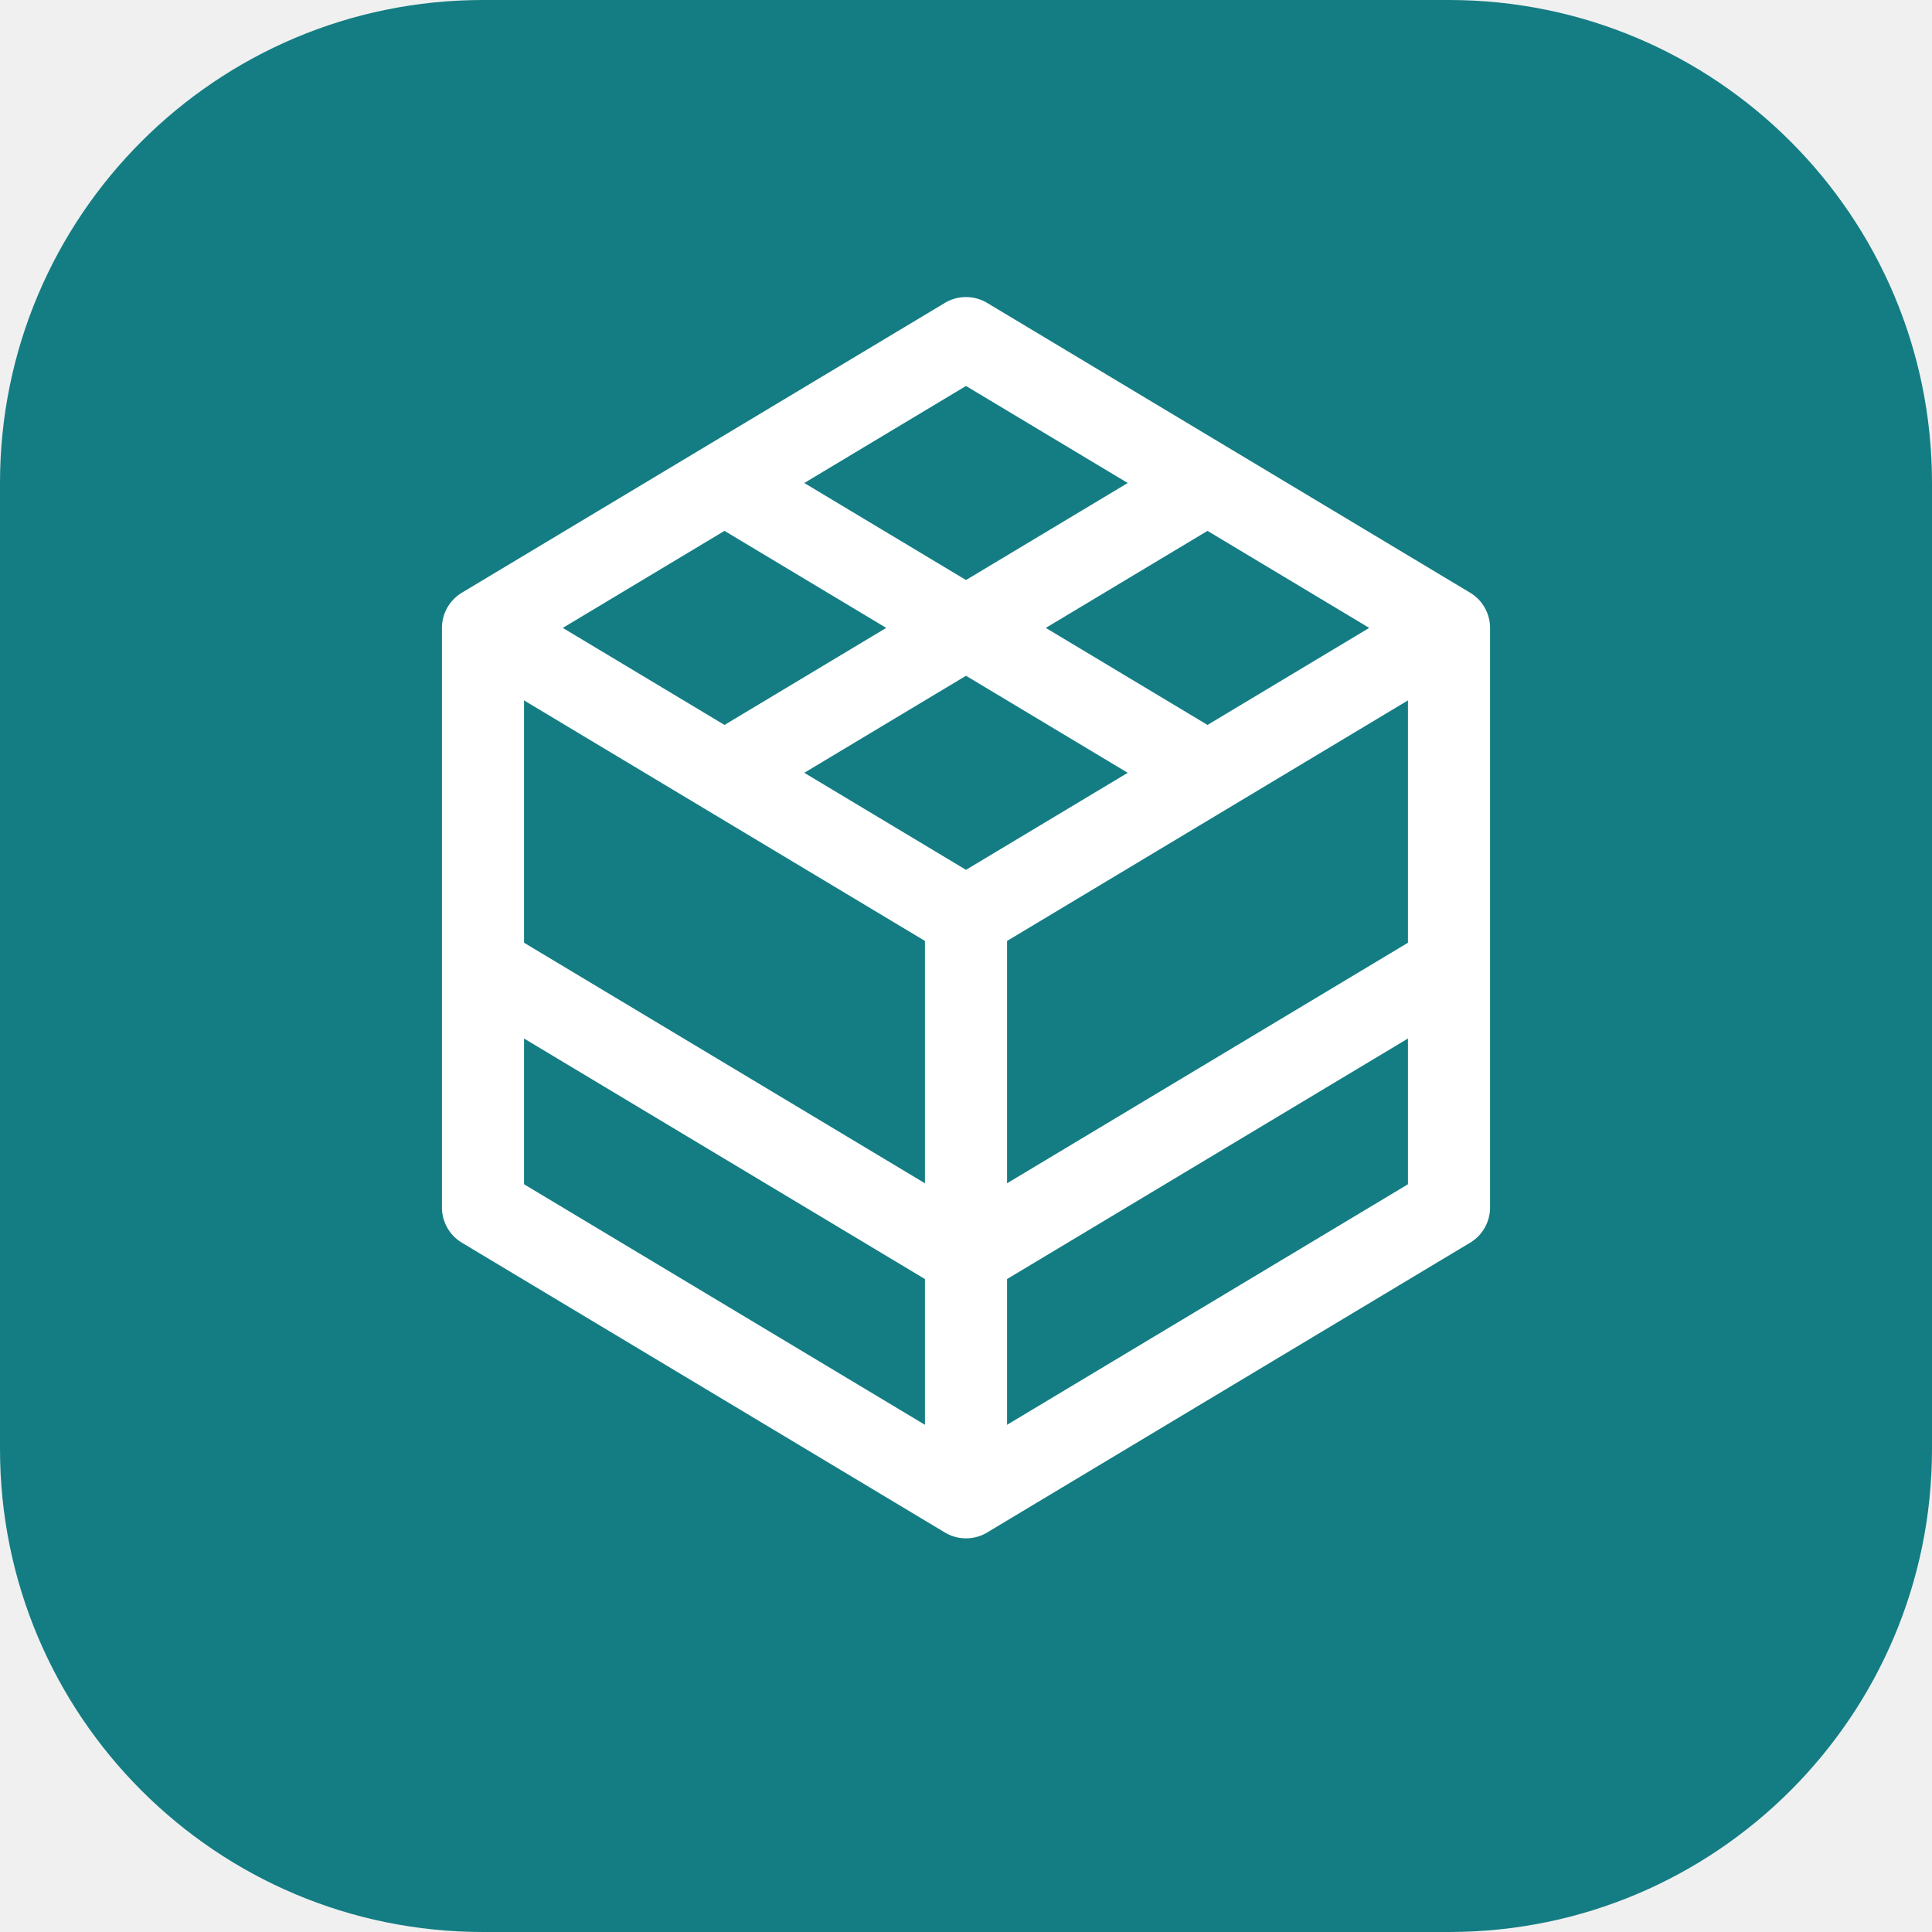
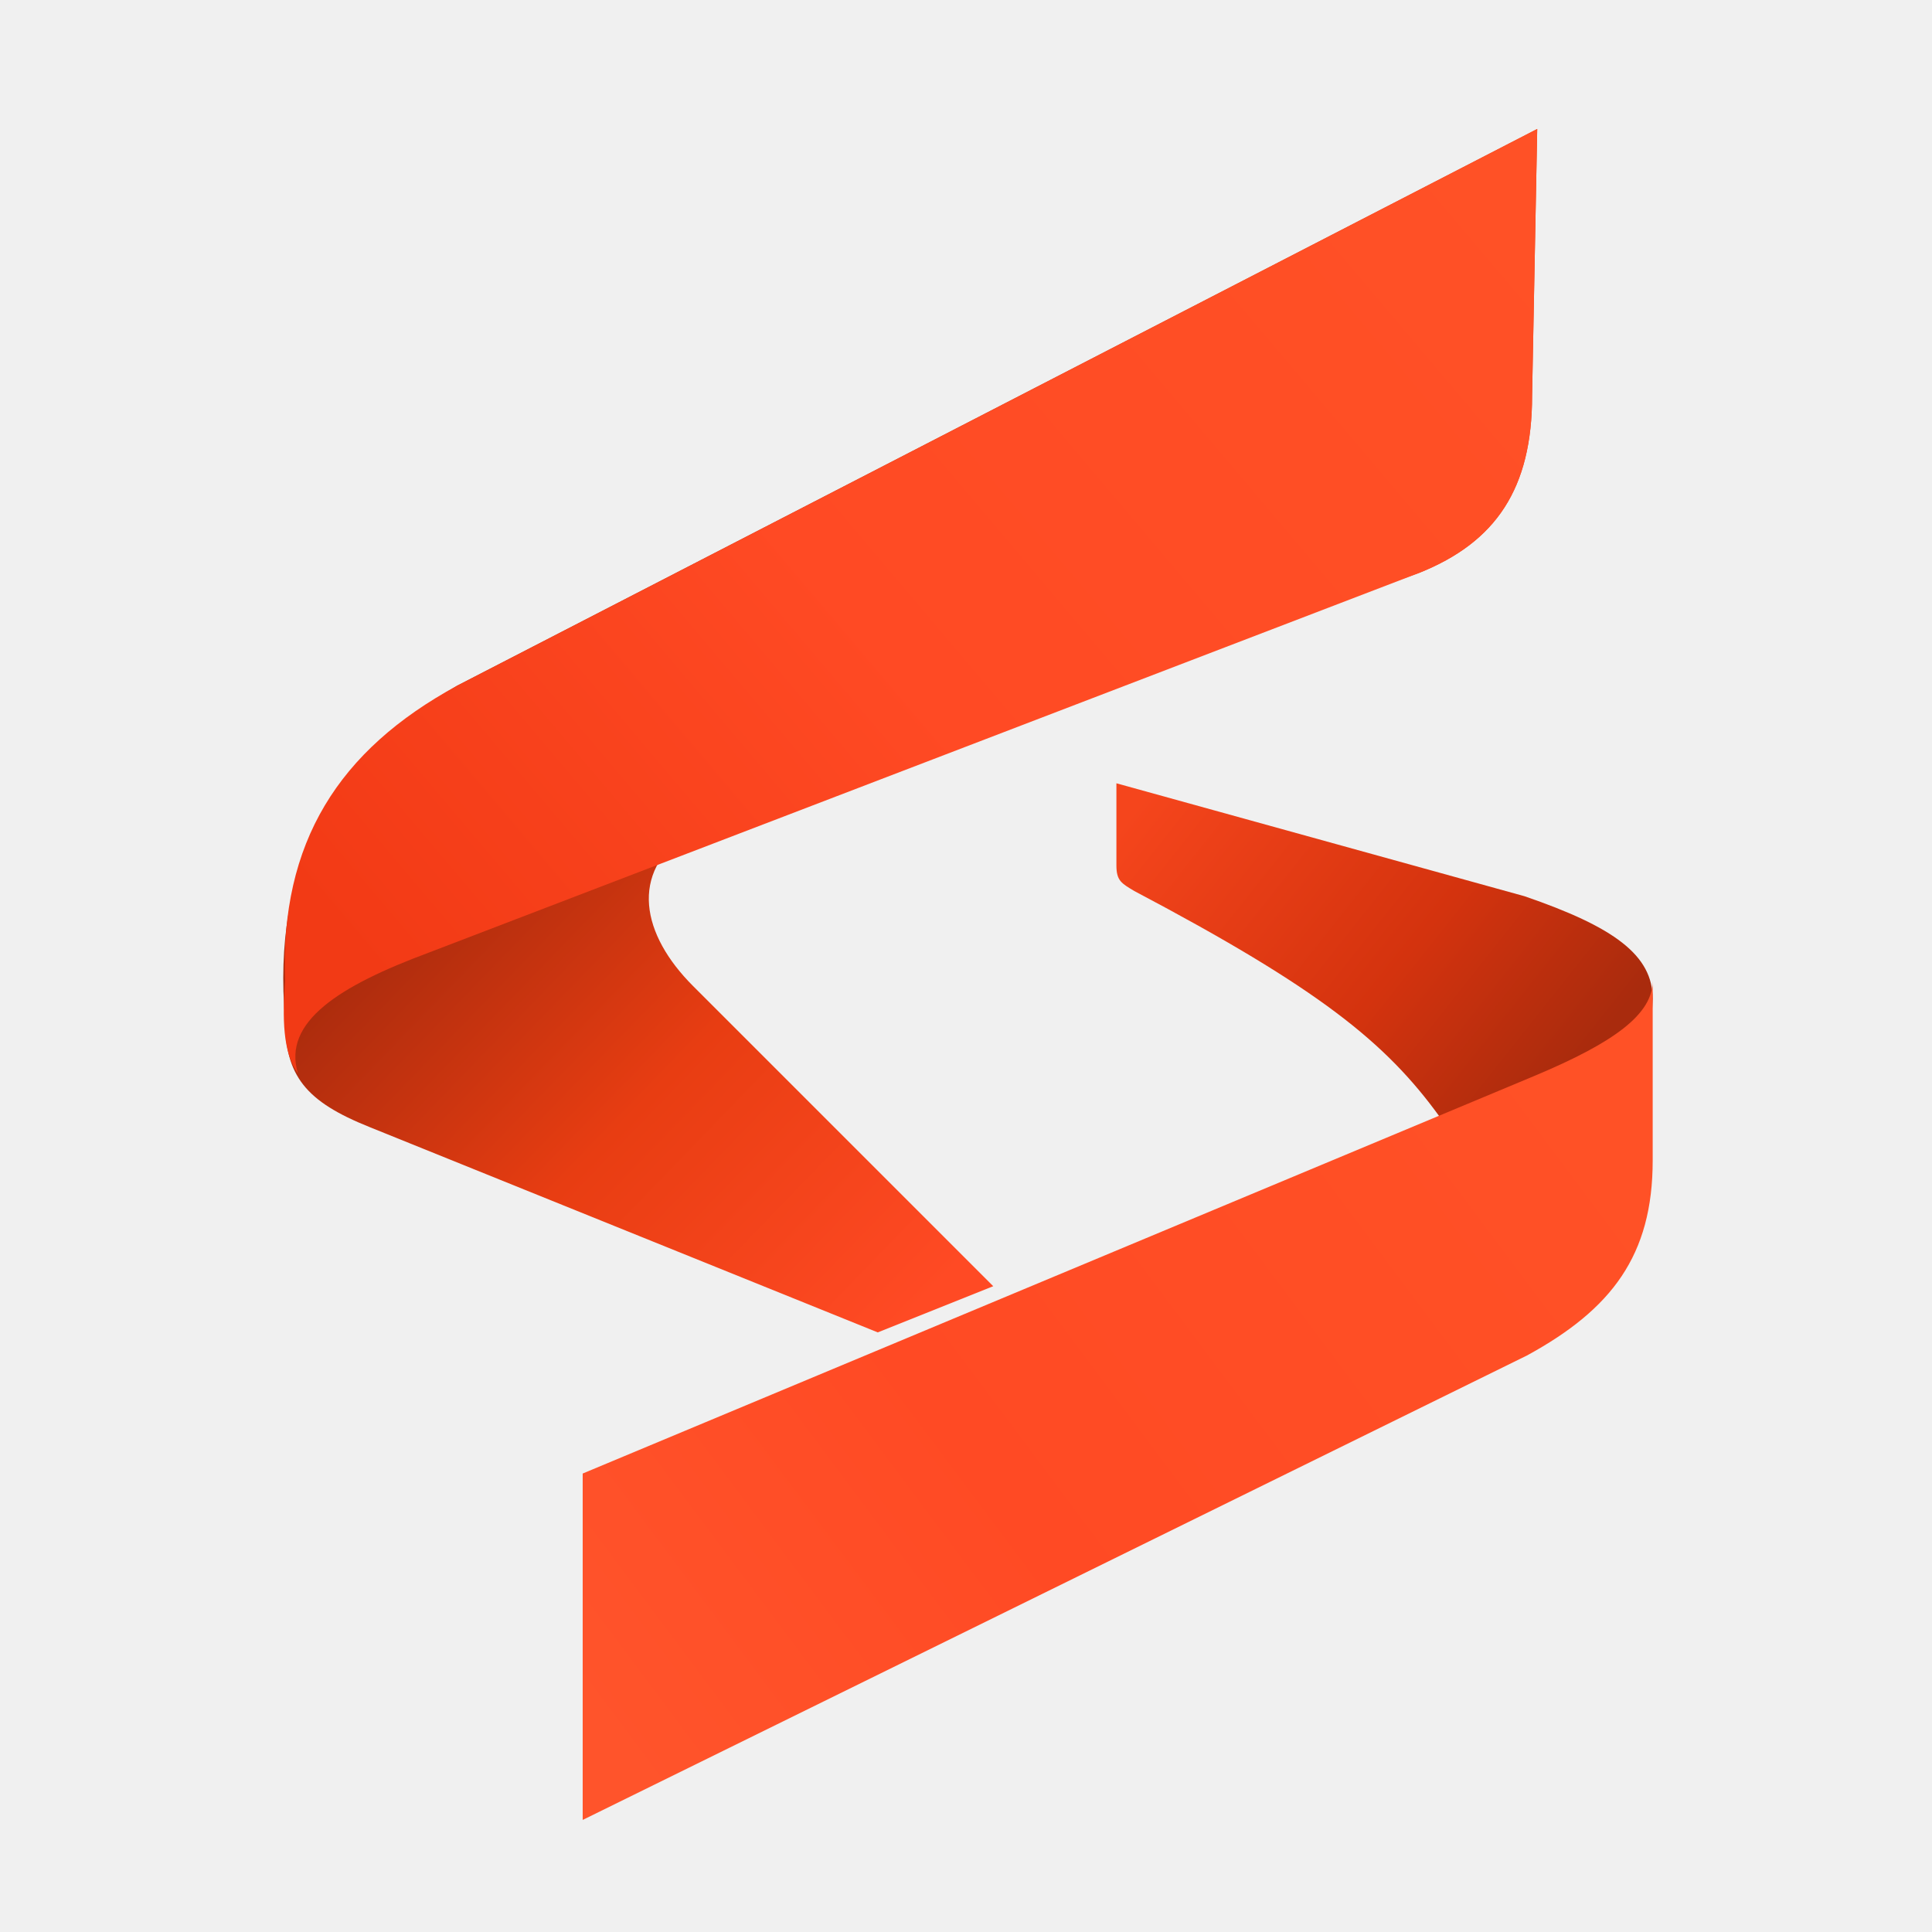
- <svg xmlns="http://www.w3.org/2000/svg" viewBox="0 0 40 40">
-   <rect width="40" height="40" rx="10" fill="#147d83" />
-   <g fill="none" stroke="#fff" stroke-width="1.7" stroke-linejoin="round">
-     <path d="m20 7 10 6v12l-10 6-10-6V13Z" />
-     <path d="m10 13 10 6 10-6M20 19v12M15 10l10 6M15 16l10-6" />
-     <path d="m10 20 10 6 10-6" />
+ <svg xmlns="http://www.w3.org/2000/svg" width="1024" height="1024" viewBox="0 0 1024 1024" fill="none" role="img" aria-labelledby="psop-title psop-description">
+   <defs>
+     <linearGradient id="upper-fold" x1="409" y1="365" x2="593" y2="543" gradientUnits="userSpaceOnUse">
+       <stop stop-color="#A92B0D" />
+       <stop offset=".48" stop-color="#E83D12" />
+       <stop offset="1" stop-color="#FF4A24" />
+     </linearGradient>
+     <linearGradient id="upper-face" x1="817" y1="88" x2="409" y2="433" gradientUnits="userSpaceOnUse">
+       <stop stop-color="#FF5126" />
+       <stop offset=".56" stop-color="#FF4A24" />
+       <stop offset="1" stop-color="#F23A15" />
+     </linearGradient>
+     <linearGradient id="lower-fold" x1="687" y1="337" x2="842" y2="460" gradientUnits="userSpaceOnUse">
+       <stop stop-color="#F5451C" />
+       <stop offset=".6" stop-color="#D4330E" />
+       <stop offset="1" stop-color="#A92B0D" />
+     </linearGradient>
+     <linearGradient id="lower-face" x1="851" y1="447" x2="488" y2="718" gradientUnits="userSpaceOnUse">
+       <stop stop-color="#FF5126" />
+       <stop offset=".6" stop-color="#FF4A24" />
+       <stop offset="1" stop-color="#FF542B" />
+     </linearGradient>
+   </defs>
+   <g transform="translate(-329 -35) scale(1.36)">
+     <path fill="url(#upper-fold)" d="M841 76 839 180C839 216 825 237 795 249L510 350C487 366 492 390 512 410L629 527 584 545 386 465C361 455 353 445 353 423 348 364 370 322 420 293Z" />
+     <path fill="url(#upper-face)" d="M841 76 839 180C839 216 825 237 795 249L409 397C374 410 352 424 358 444 352 436 352 422 353 408 351 354 374 318 420 293Z" />
+     <path fill="url(#lower-fold)" d="M677 331 836 375C871 387 886 398 886 415L883 482 803 461C782 432 756 411 684 373 679 370 677 369 677 363Z" />
+     <path fill="url(#lower-face)" d="M886 408V478C886 515 870 536 837 554L469 735V600L840 445C871 432 886 421 886 408Z" />
  </g>
</svg>
